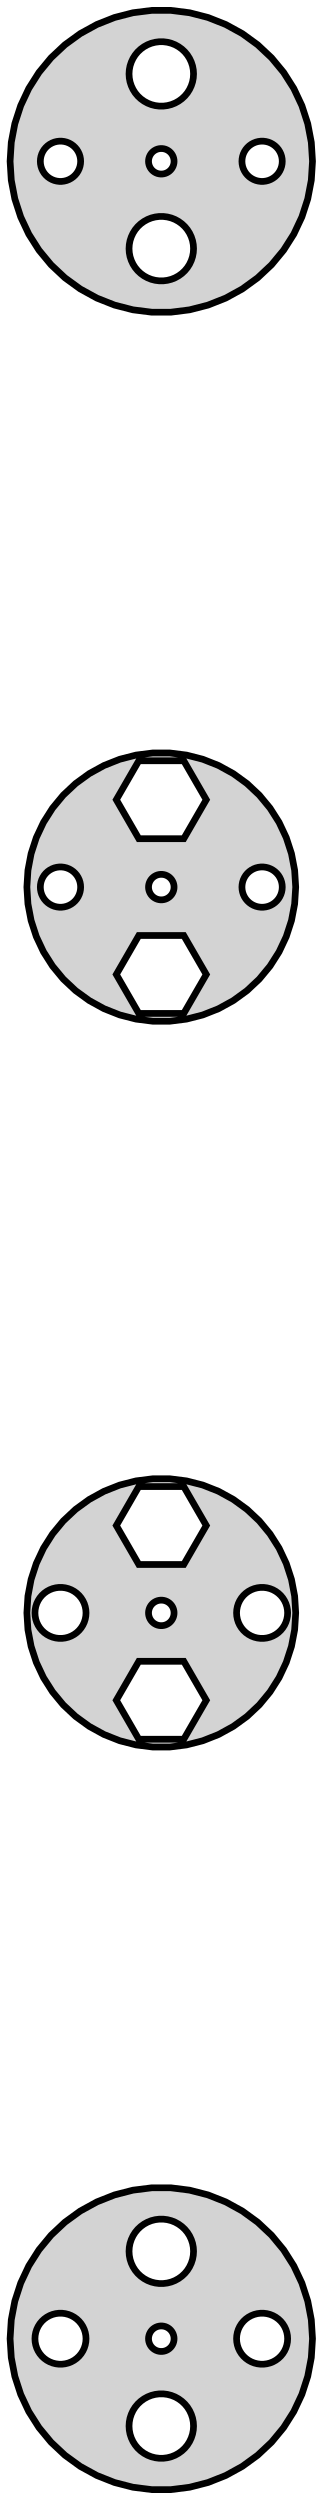
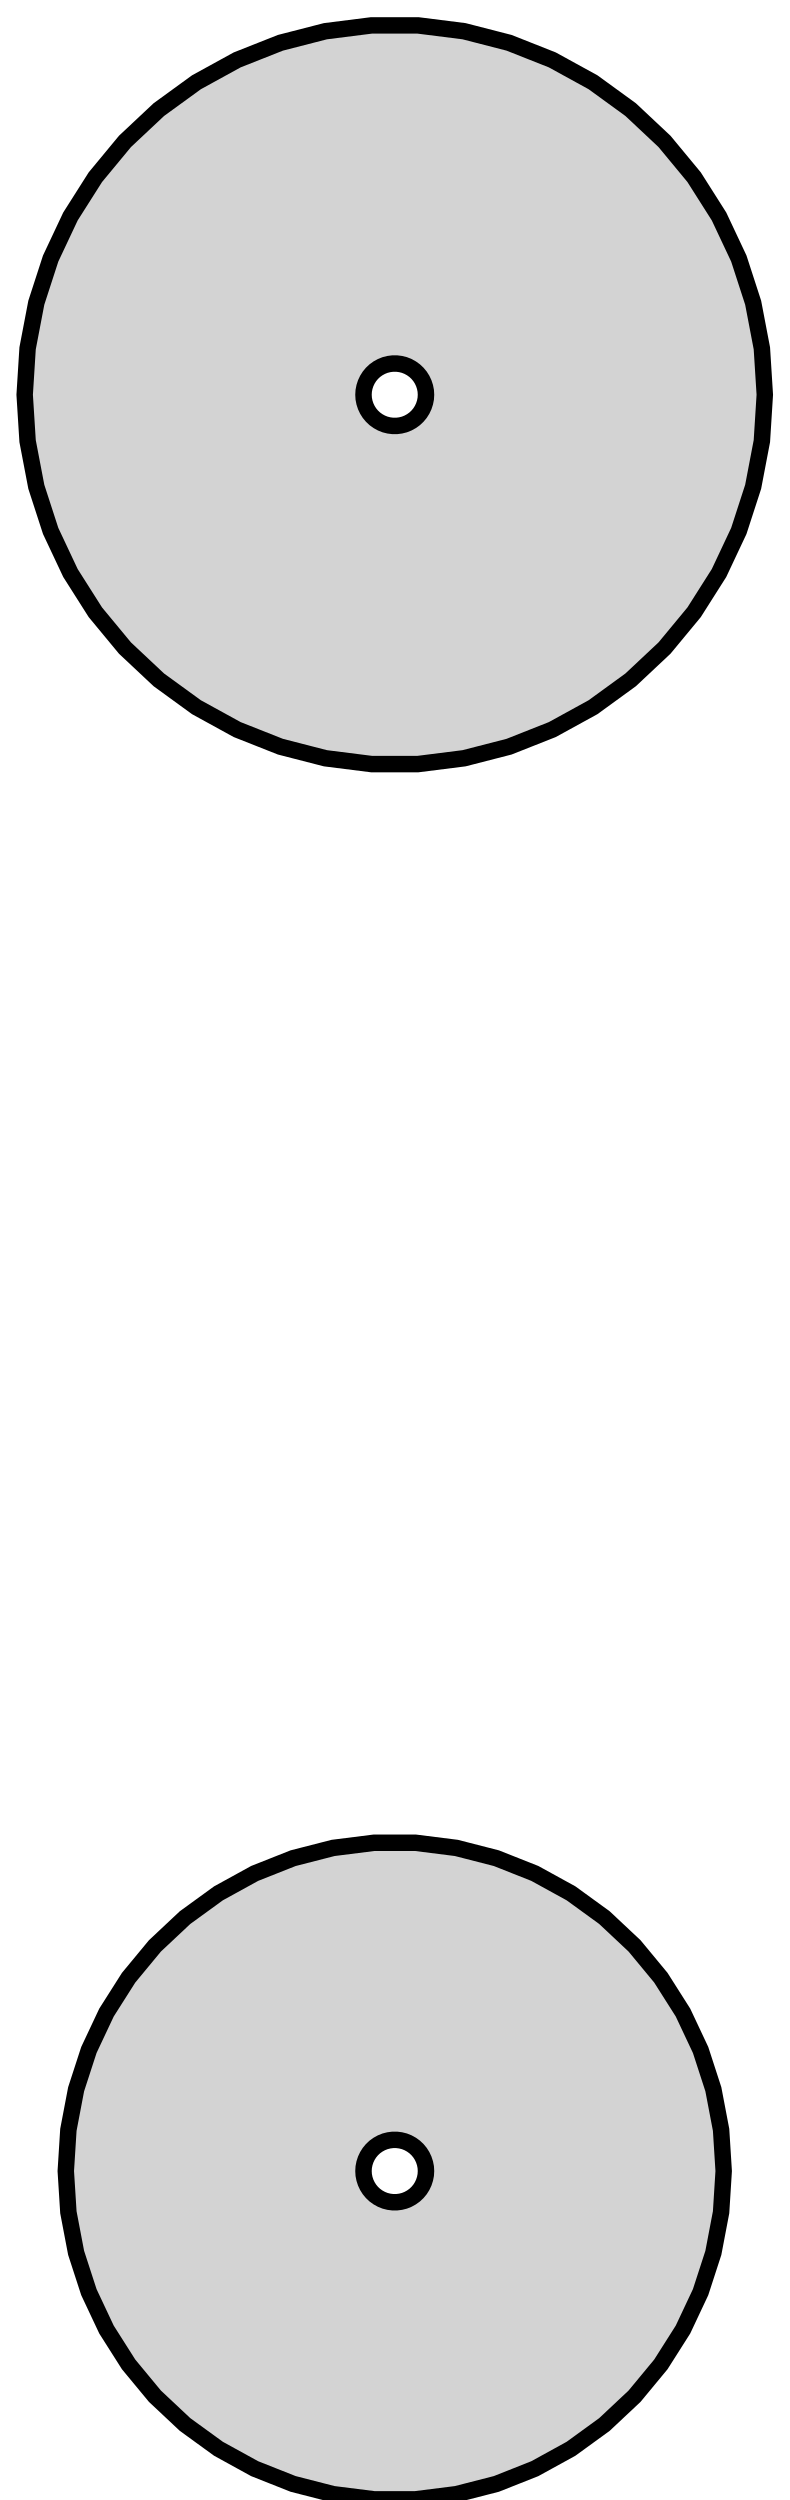
- <svg xmlns="http://www.w3.org/2000/svg" width="24mm" height="186mm" viewBox="-12 -174 24 186" version="1.1">
-   <path d=" M 2.108,-150.949 L 3.476,-151.301 L 4.79,-151.821 L 6.028,-152.501 L 7.171,-153.332 L 8.201,-154.299  L 9.101,-155.387 L 9.858,-156.58 L 10.46,-157.859 L 10.896,-159.202 L 11.161,-160.59 L 11.25,-162  L 11.161,-163.41 L 10.896,-164.798 L 10.46,-166.141 L 9.858,-167.42 L 9.101,-168.613 L 8.201,-169.701  L 7.171,-170.668 L 6.028,-171.499 L 4.79,-172.179 L 3.476,-172.699 L 2.108,-173.051 L 0.706,-173.228  L -0.706,-173.228 L -2.108,-173.051 L -3.476,-172.699 L -4.79,-172.179 L -6.028,-171.499 L -7.171,-170.668  L -8.201,-169.701 L -9.101,-168.613 L -9.858,-167.42 L -10.46,-166.141 L -10.896,-164.798 L -11.161,-163.41  L -11.25,-162 L -11.161,-160.59 L -10.896,-159.202 L -10.46,-157.859 L -9.858,-156.58 L -9.101,-155.387  L -8.201,-154.299 L -7.171,-153.332 L -6.028,-152.501 L -4.79,-151.821 L -3.476,-151.301 L -2.108,-150.949  L -0.706,-150.772 L 0.706,-150.772 z M -0.151,-166.105 L -0.45,-166.143 L -0.742,-166.217 L -1.022,-166.328 L -1.286,-166.474 L -1.53,-166.651  L -1.75,-166.857 L -1.942,-167.089 L -2.103,-167.344 L -2.231,-167.617 L -2.325,-167.903 L -2.381,-168.199  L -2.4,-168.5 L -2.381,-168.801 L -2.325,-169.097 L -2.231,-169.383 L -2.103,-169.656 L -1.942,-169.911  L -1.75,-170.143 L -1.53,-170.349 L -1.286,-170.526 L -1.022,-170.672 L -0.742,-170.783 L -0.45,-170.857  L -0.151,-170.895 L 0.151,-170.895 L 0.45,-170.857 L 0.742,-170.783 L 1.022,-170.672 L 1.286,-170.526  L 1.53,-170.349 L 1.75,-170.143 L 1.942,-169.911 L 2.103,-169.656 L 2.231,-169.383 L 2.325,-169.097  L 2.381,-168.801 L 2.4,-168.5 L 2.381,-168.199 L 2.325,-167.903 L 2.231,-167.617 L 2.103,-167.344  L 1.942,-167.089 L 1.75,-166.857 L 1.53,-166.651 L 1.286,-166.474 L 1.022,-166.328 L 0.742,-166.217  L 0.45,-166.143 L 0.151,-166.105 z M 7.406,-160.503 L 7.219,-160.527 L 7.036,-160.573 L 6.861,-160.643 L 6.696,-160.734 L 6.544,-160.844  L 6.407,-160.973 L 6.286,-161.118 L 6.186,-161.277 L 6.105,-161.448 L 6.047,-161.627 L 6.012,-161.812  L 6,-162 L 6.012,-162.188 L 6.047,-162.373 L 6.105,-162.552 L 6.186,-162.723 L 6.286,-162.882  L 6.407,-163.027 L 6.544,-163.156 L 6.696,-163.266 L 6.861,-163.357 L 7.036,-163.427 L 7.219,-163.473  L 7.406,-163.497 L 7.594,-163.497 L 7.781,-163.473 L 7.964,-163.427 L 8.139,-163.357 L 8.304,-163.266  L 8.456,-163.156 L 8.593,-163.027 L 8.714,-162.882 L 8.814,-162.723 L 8.895,-162.552 L 8.953,-162.373  L 8.988,-162.188 L 9,-162 L 8.988,-161.812 L 8.953,-161.627 L 8.895,-161.448 L 8.814,-161.277  L 8.714,-161.118 L 8.593,-160.973 L 8.456,-160.844 L 8.304,-160.734 L 8.139,-160.643 L 7.964,-160.573  L 7.781,-160.527 L 7.594,-160.503 z M -7.594,-160.503 L -7.781,-160.527 L -7.964,-160.573 L -8.139,-160.643 L -8.304,-160.734 L -8.456,-160.844  L -8.593,-160.973 L -8.714,-161.118 L -8.814,-161.277 L -8.895,-161.448 L -8.953,-161.627 L -8.988,-161.812  L -9,-162 L -8.988,-162.188 L -8.953,-162.373 L -8.895,-162.552 L -8.814,-162.723 L -8.714,-162.882  L -8.593,-163.027 L -8.456,-163.156 L -8.304,-163.266 L -8.139,-163.357 L -7.964,-163.427 L -7.781,-163.473  L -7.594,-163.497 L -7.406,-163.497 L -7.219,-163.473 L -7.036,-163.427 L -6.861,-163.357 L -6.696,-163.266  L -6.544,-163.156 L -6.407,-163.027 L -6.286,-162.882 L -6.186,-162.723 L -6.105,-162.552 L -6.047,-162.373  L -6.012,-162.188 L -6,-162 L -6.012,-161.812 L -6.047,-161.627 L -6.105,-161.448 L -6.186,-161.277  L -6.286,-161.118 L -6.407,-160.973 L -6.544,-160.844 L -6.696,-160.734 L -6.861,-160.643 L -7.036,-160.573  L -7.219,-160.527 L -7.406,-160.503 z M -0.06,-161.052 L -0.178,-161.067 L -0.294,-161.096 L -0.404,-161.14 L -0.509,-161.198 L -0.606,-161.268  L -0.693,-161.35 L -0.769,-161.442 L -0.832,-161.542 L -0.883,-161.65 L -0.92,-161.764 L -0.943,-161.881  L -0.95,-162 L -0.943,-162.119 L -0.92,-162.236 L -0.883,-162.35 L -0.832,-162.458 L -0.769,-162.558  L -0.693,-162.65 L -0.606,-162.732 L -0.509,-162.802 L -0.404,-162.86 L -0.294,-162.904 L -0.178,-162.933  L -0.06,-162.948 L 0.06,-162.948 L 0.178,-162.933 L 0.294,-162.904 L 0.404,-162.86 L 0.509,-162.802  L 0.606,-162.732 L 0.693,-162.65 L 0.769,-162.558 L 0.832,-162.458 L 0.883,-162.35 L 0.92,-162.236  L 0.943,-162.119 L 0.95,-162 L 0.943,-161.881 L 0.92,-161.764 L 0.883,-161.65 L 0.832,-161.542  L 0.769,-161.442 L 0.693,-161.35 L 0.606,-161.268 L 0.509,-161.198 L 0.404,-161.14 L 0.294,-161.096  L 0.178,-161.067 L 0.06,-161.052 z M -0.151,-153.105 L -0.45,-153.143 L -0.742,-153.217 L -1.022,-153.328 L -1.286,-153.474 L -1.53,-153.651  L -1.75,-153.857 L -1.942,-154.089 L -2.103,-154.344 L -2.231,-154.617 L -2.325,-154.903 L -2.381,-155.199  L -2.4,-155.5 L -2.381,-155.801 L -2.325,-156.097 L -2.231,-156.383 L -2.103,-156.656 L -1.942,-156.911  L -1.75,-157.143 L -1.53,-157.349 L -1.286,-157.526 L -1.022,-157.672 L -0.742,-157.783 L -0.45,-157.857  L -0.151,-157.895 L 0.151,-157.895 L 0.45,-157.857 L 0.742,-157.783 L 1.022,-157.672 L 1.286,-157.526  L 1.53,-157.349 L 1.75,-157.143 L 1.942,-156.911 L 2.103,-156.656 L 2.231,-156.383 L 2.325,-156.097  L 2.381,-155.801 L 2.4,-155.5 L 2.381,-155.199 L 2.325,-154.903 L 2.231,-154.617 L 2.103,-154.344  L 1.942,-154.089 L 1.75,-153.857 L 1.53,-153.651 L 1.286,-153.474 L 1.022,-153.328 L 0.742,-153.217  L 0.45,-153.143 L 0.151,-153.105 z M 1.874,-98.177 L 3.09,-98.489 L 4.258,-98.952 L 5.358,-99.557 L 6.374,-100.295 L 7.29,-101.155  L 8.09,-102.122 L 8.763,-103.182 L 9.298,-104.319 L 9.686,-105.513 L 9.921,-106.747 L 10,-108  L 9.921,-109.253 L 9.686,-110.487 L 9.298,-111.681 L 8.763,-112.818 L 8.09,-113.878 L 7.29,-114.845  L 6.374,-115.705 L 5.358,-116.443 L 4.258,-117.048 L 3.09,-117.511 L 1.874,-117.823 L 0.628,-117.98  L -0.628,-117.98 L -1.874,-117.823 L -3.09,-117.511 L -4.258,-117.048 L -5.358,-116.443 L -6.374,-115.705  L -7.29,-114.845 L -8.09,-113.878 L -8.763,-112.818 L -9.298,-111.681 L -9.686,-110.487 L -9.921,-109.253  L -10,-108 L -9.921,-106.747 L -9.686,-105.513 L -9.298,-104.319 L -8.763,-103.182 L -8.09,-102.122  L -7.29,-101.155 L -6.374,-100.295 L -5.358,-99.557 L -4.258,-98.952 L -3.09,-98.489 L -1.874,-98.177  L -0.628,-98.02 L 0.628,-98.02 z M -1.673,-111.602 L -3.347,-114.5 L -1.673,-117.398 L 1.673,-117.398 L 3.347,-114.5 L 1.673,-111.602  z M -7.594,-106.503 L -7.781,-106.527 L -7.964,-106.573 L -8.139,-106.643 L -8.304,-106.734 L -8.456,-106.844  L -8.593,-106.973 L -8.714,-107.118 L -8.814,-107.277 L -8.895,-107.448 L -8.953,-107.627 L -8.988,-107.812  L -9,-108 L -8.988,-108.188 L -8.953,-108.373 L -8.895,-108.552 L -8.814,-108.723 L -8.714,-108.882  L -8.593,-109.027 L -8.456,-109.156 L -8.304,-109.266 L -8.139,-109.357 L -7.964,-109.427 L -7.781,-109.473  L -7.594,-109.497 L -7.406,-109.497 L -7.219,-109.473 L -7.036,-109.427 L -6.861,-109.357 L -6.696,-109.266  L -6.544,-109.156 L -6.407,-109.027 L -6.286,-108.882 L -6.186,-108.723 L -6.105,-108.552 L -6.047,-108.373  L -6.012,-108.188 L -6,-108 L -6.012,-107.812 L -6.047,-107.627 L -6.105,-107.448 L -6.186,-107.277  L -6.286,-107.118 L -6.407,-106.973 L -6.544,-106.844 L -6.696,-106.734 L -6.861,-106.643 L -7.036,-106.573  L -7.219,-106.527 L -7.406,-106.503 z M 7.406,-106.503 L 7.219,-106.527 L 7.036,-106.573 L 6.861,-106.643 L 6.696,-106.734 L 6.544,-106.844  L 6.407,-106.973 L 6.286,-107.118 L 6.186,-107.277 L 6.105,-107.448 L 6.047,-107.627 L 6.012,-107.812  L 6,-108 L 6.012,-108.188 L 6.047,-108.373 L 6.105,-108.552 L 6.186,-108.723 L 6.286,-108.882  L 6.407,-109.027 L 6.544,-109.156 L 6.696,-109.266 L 6.861,-109.357 L 7.036,-109.427 L 7.219,-109.473  L 7.406,-109.497 L 7.594,-109.497 L 7.781,-109.473 L 7.964,-109.427 L 8.139,-109.357 L 8.304,-109.266  L 8.456,-109.156 L 8.593,-109.027 L 8.714,-108.882 L 8.814,-108.723 L 8.895,-108.552 L 8.953,-108.373  L 8.988,-108.188 L 9,-108 L 8.988,-107.812 L 8.953,-107.627 L 8.895,-107.448 L 8.814,-107.277  L 8.714,-107.118 L 8.593,-106.973 L 8.456,-106.844 L 8.304,-106.734 L 8.139,-106.643 L 7.964,-106.573  L 7.781,-106.527 L 7.594,-106.503 z M -0.06,-107.052 L -0.178,-107.067 L -0.294,-107.096 L -0.404,-107.14 L -0.509,-107.198 L -0.606,-107.268  L -0.693,-107.35 L -0.769,-107.442 L -0.832,-107.542 L -0.883,-107.65 L -0.92,-107.764 L -0.943,-107.881  L -0.95,-108 L -0.943,-108.119 L -0.92,-108.236 L -0.883,-108.35 L -0.832,-108.458 L -0.769,-108.558  L -0.693,-108.65 L -0.606,-108.732 L -0.509,-108.802 L -0.404,-108.86 L -0.294,-108.904 L -0.178,-108.933  L -0.06,-108.948 L 0.06,-108.948 L 0.178,-108.933 L 0.294,-108.904 L 0.404,-108.86 L 0.509,-108.802  L 0.606,-108.732 L 0.693,-108.65 L 0.769,-108.558 L 0.832,-108.458 L 0.883,-108.35 L 0.92,-108.236  L 0.943,-108.119 L 0.95,-108 L 0.943,-107.881 L 0.92,-107.764 L 0.883,-107.65 L 0.832,-107.542  L 0.769,-107.442 L 0.693,-107.35 L 0.606,-107.268 L 0.509,-107.198 L 0.404,-107.14 L 0.294,-107.096  L 0.178,-107.067 L 0.06,-107.052 z M -1.673,-98.602 L -3.347,-101.5 L -1.673,-104.398 L 1.673,-104.398 L 3.347,-101.5 L 1.673,-98.602  z M 1.874,-44.177 L 3.09,-44.489 L 4.258,-44.952 L 5.358,-45.557 L 6.374,-46.295 L 7.29,-47.154  L 8.09,-48.122 L 8.763,-49.182 L 9.298,-50.319 L 9.686,-51.513 L 9.921,-52.747 L 10,-54  L 9.921,-55.253 L 9.686,-56.487 L 9.298,-57.681 L 8.763,-58.818 L 8.09,-59.878 L 7.29,-60.846  L 6.374,-61.705 L 5.358,-62.443 L 4.258,-63.048 L 3.09,-63.511 L 1.874,-63.823 L 0.628,-63.98  L -0.628,-63.98 L -1.874,-63.823 L -3.09,-63.511 L -4.258,-63.048 L -5.358,-62.443 L -6.374,-61.705  L -7.29,-60.846 L -8.09,-59.878 L -8.763,-58.818 L -9.298,-57.681 L -9.686,-56.487 L -9.921,-55.253  L -10,-54 L -9.921,-52.747 L -9.686,-51.513 L -9.298,-50.319 L -8.763,-49.182 L -8.09,-48.122  L -7.29,-47.154 L -6.374,-46.295 L -5.358,-45.557 L -4.258,-44.952 L -3.09,-44.489 L -1.874,-44.177  L -0.628,-44.02 L 0.628,-44.02 z M -1.673,-57.602 L -3.347,-60.5 L -1.673,-63.398 L 1.673,-63.398 L 3.347,-60.5 L 1.673,-57.602  z M 7.381,-52.104 L 7.144,-52.134 L 6.913,-52.193 L 6.691,-52.281 L 6.482,-52.396 L 6.289,-52.536  L 6.115,-52.699 L 5.963,-52.883 L 5.835,-53.085 L 5.733,-53.301 L 5.66,-53.528 L 5.615,-53.762  L 5.6,-54 L 5.615,-54.238 L 5.66,-54.472 L 5.733,-54.699 L 5.835,-54.915 L 5.963,-55.117  L 6.115,-55.301 L 6.289,-55.464 L 6.482,-55.604 L 6.691,-55.719 L 6.913,-55.807 L 7.144,-55.866  L 7.381,-55.896 L 7.619,-55.896 L 7.856,-55.866 L 8.087,-55.807 L 8.309,-55.719 L 8.518,-55.604  L 8.711,-55.464 L 8.885,-55.301 L 9.037,-55.117 L 9.165,-54.915 L 9.267,-54.699 L 9.34,-54.472  L 9.385,-54.238 L 9.4,-54 L 9.385,-53.762 L 9.34,-53.528 L 9.267,-53.301 L 9.165,-53.085  L 9.037,-52.883 L 8.885,-52.699 L 8.711,-52.536 L 8.518,-52.396 L 8.309,-52.281 L 8.087,-52.193  L 7.856,-52.134 L 7.619,-52.104 z M -7.619,-52.104 L -7.856,-52.134 L -8.087,-52.193 L -8.309,-52.281 L -8.518,-52.396 L -8.711,-52.536  L -8.885,-52.699 L -9.037,-52.883 L -9.165,-53.085 L -9.267,-53.301 L -9.34,-53.528 L -9.385,-53.762  L -9.4,-54 L -9.385,-54.238 L -9.34,-54.472 L -9.267,-54.699 L -9.165,-54.915 L -9.037,-55.117  L -8.885,-55.301 L -8.711,-55.464 L -8.518,-55.604 L -8.309,-55.719 L -8.087,-55.807 L -7.856,-55.866  L -7.619,-55.896 L -7.381,-55.896 L -7.144,-55.866 L -6.913,-55.807 L -6.691,-55.719 L -6.482,-55.604  L -6.289,-55.464 L -6.115,-55.301 L -5.963,-55.117 L -5.835,-54.915 L -5.733,-54.699 L -5.66,-54.472  L -5.615,-54.238 L -5.6,-54 L -5.615,-53.762 L -5.66,-53.528 L -5.733,-53.301 L -5.835,-53.085  L -5.963,-52.883 L -6.115,-52.699 L -6.289,-52.536 L -6.482,-52.396 L -6.691,-52.281 L -6.913,-52.193  L -7.144,-52.134 L -7.381,-52.104 z M -0.06,-53.052 L -0.178,-53.067 L -0.294,-53.096 L -0.404,-53.14 L -0.509,-53.198 L -0.606,-53.268  L -0.693,-53.35 L -0.769,-53.442 L -0.832,-53.542 L -0.883,-53.65 L -0.92,-53.764 L -0.943,-53.881  L -0.95,-54 L -0.943,-54.119 L -0.92,-54.236 L -0.883,-54.35 L -0.832,-54.458 L -0.769,-54.558  L -0.693,-54.65 L -0.606,-54.732 L -0.509,-54.802 L -0.404,-54.86 L -0.294,-54.904 L -0.178,-54.933  L -0.06,-54.948 L 0.06,-54.948 L 0.178,-54.933 L 0.294,-54.904 L 0.404,-54.86 L 0.509,-54.802  L 0.606,-54.732 L 0.693,-54.65 L 0.769,-54.558 L 0.832,-54.458 L 0.883,-54.35 L 0.92,-54.236  L 0.943,-54.119 L 0.95,-54 L 0.943,-53.881 L 0.92,-53.764 L 0.883,-53.65 L 0.832,-53.542  L 0.769,-53.442 L 0.693,-53.35 L 0.606,-53.268 L 0.509,-53.198 L 0.404,-53.14 L 0.294,-53.096  L 0.178,-53.067 L 0.06,-53.052 z M -1.673,-44.602 L -3.347,-47.5 L -1.673,-50.398 L 1.673,-50.398 L 3.347,-47.5 L 1.673,-44.602  z M 2.108,11.051 L 3.476,10.699 L 4.79,10.179 L 6.028,9.499 L 7.171,8.668 L 8.201,7.701  L 9.101,6.613 L 9.858,5.42 L 10.46,4.141 L 10.896,2.798 L 11.161,1.41 L 11.25,-0  L 11.161,-1.41 L 10.896,-2.798 L 10.46,-4.141 L 9.858,-5.42 L 9.101,-6.613 L 8.201,-7.701  L 7.171,-8.668 L 6.028,-9.499 L 4.79,-10.179 L 3.476,-10.699 L 2.108,-11.051 L 0.706,-11.228  L -0.706,-11.228 L -2.108,-11.051 L -3.476,-10.699 L -4.79,-10.179 L -6.028,-9.499 L -7.171,-8.668  L -8.201,-7.701 L -9.101,-6.613 L -9.858,-5.42 L -10.46,-4.141 L -10.896,-2.798 L -11.161,-1.41  L -11.25,-0 L -11.161,1.41 L -10.896,2.798 L -10.46,4.141 L -9.858,5.42 L -9.101,6.613  L -8.201,7.701 L -7.171,8.668 L -6.028,9.499 L -4.79,10.179 L -3.476,10.699 L -2.108,11.051  L -0.706,11.228 L 0.706,11.228 z M -0.151,-4.105 L -0.45,-4.143 L -0.742,-4.217 L -1.022,-4.328 L -1.286,-4.474 L -1.53,-4.651  L -1.75,-4.857 L -1.942,-5.089 L -2.103,-5.344 L -2.231,-5.617 L -2.325,-5.903 L -2.381,-6.199  L -2.4,-6.5 L -2.381,-6.801 L -2.325,-7.097 L -2.231,-7.383 L -2.103,-7.656 L -1.942,-7.911  L -1.75,-8.143 L -1.53,-8.349 L -1.286,-8.526 L -1.022,-8.672 L -0.742,-8.783 L -0.45,-8.857  L -0.151,-8.895 L 0.151,-8.895 L 0.45,-8.857 L 0.742,-8.783 L 1.022,-8.672 L 1.286,-8.526  L 1.53,-8.349 L 1.75,-8.143 L 1.942,-7.911 L 2.103,-7.656 L 2.231,-7.383 L 2.325,-7.097  L 2.381,-6.801 L 2.4,-6.5 L 2.381,-6.199 L 2.325,-5.903 L 2.231,-5.617 L 2.103,-5.344  L 1.942,-5.089 L 1.75,-4.857 L 1.53,-4.651 L 1.286,-4.474 L 1.022,-4.328 L 0.742,-4.217  L 0.45,-4.143 L 0.151,-4.105 z M -7.619,1.896 L -7.856,1.866 L -8.087,1.807 L -8.309,1.719 L -8.518,1.604 L -8.711,1.464  L -8.885,1.301 L -9.037,1.117 L -9.165,0.915 L -9.267,0.699 L -9.34,0.473 L -9.385,0.238  L -9.4,-0 L -9.385,-0.238 L -9.34,-0.473 L -9.267,-0.699 L -9.165,-0.915 L -9.037,-1.117  L -8.885,-1.301 L -8.711,-1.464 L -8.518,-1.604 L -8.309,-1.719 L -8.087,-1.807 L -7.856,-1.866  L -7.619,-1.896 L -7.381,-1.896 L -7.144,-1.866 L -6.913,-1.807 L -6.691,-1.719 L -6.482,-1.604  L -6.289,-1.464 L -6.115,-1.301 L -5.963,-1.117 L -5.835,-0.915 L -5.733,-0.699 L -5.66,-0.473  L -5.615,-0.238 L -5.6,-0 L -5.615,0.238 L -5.66,0.473 L -5.733,0.699 L -5.835,0.915  L -5.963,1.117 L -6.115,1.301 L -6.289,1.464 L -6.482,1.604 L -6.691,1.719 L -6.913,1.807  L -7.144,1.866 L -7.381,1.896 z M 7.381,1.896 L 7.144,1.866 L 6.913,1.807 L 6.691,1.719 L 6.482,1.604 L 6.289,1.464  L 6.115,1.301 L 5.963,1.117 L 5.835,0.915 L 5.733,0.699 L 5.66,0.473 L 5.615,0.238  L 5.6,-0 L 5.615,-0.238 L 5.66,-0.473 L 5.733,-0.699 L 5.835,-0.915 L 5.963,-1.117  L 6.115,-1.301 L 6.289,-1.464 L 6.482,-1.604 L 6.691,-1.719 L 6.913,-1.807 L 7.144,-1.866  L 7.381,-1.896 L 7.619,-1.896 L 7.856,-1.866 L 8.087,-1.807 L 8.309,-1.719 L 8.518,-1.604  L 8.711,-1.464 L 8.885,-1.301 L 9.037,-1.117 L 9.165,-0.915 L 9.267,-0.699 L 9.34,-0.473  L 9.385,-0.238 L 9.4,-0 L 9.385,0.238 L 9.34,0.473 L 9.267,0.699 L 9.165,0.915  L 9.037,1.117 L 8.885,1.301 L 8.711,1.464 L 8.518,1.604 L 8.309,1.719 L 8.087,1.807  L 7.856,1.866 L 7.619,1.896 z M -0.06,0.948 L -0.178,0.933 L -0.294,0.904 L -0.404,0.86 L -0.509,0.802 L -0.606,0.732  L -0.693,0.65 L -0.769,0.558 L -0.832,0.458 L -0.883,0.35 L -0.92,0.236 L -0.943,0.119  L -0.95,-0 L -0.943,-0.119 L -0.92,-0.236 L -0.883,-0.35 L -0.832,-0.458 L -0.769,-0.558  L -0.693,-0.65 L -0.606,-0.732 L -0.509,-0.802 L -0.404,-0.86 L -0.294,-0.904 L -0.178,-0.933  L -0.06,-0.948 L 0.06,-0.948 L 0.178,-0.933 L 0.294,-0.904 L 0.404,-0.86 L 0.509,-0.802  L 0.606,-0.732 L 0.693,-0.65 L 0.769,-0.558 L 0.832,-0.458 L 0.883,-0.35 L 0.92,-0.236  L 0.943,-0.119 L 0.95,-0 L 0.943,0.119 L 0.92,0.236 L 0.883,0.35 L 0.832,0.458  L 0.769,0.558 L 0.693,0.65 L 0.606,0.732 L 0.509,0.802 L 0.404,0.86 L 0.294,0.904  L 0.178,0.933 L 0.06,0.948 z M -0.151,8.895 L -0.45,8.857 L -0.742,8.783 L -1.022,8.672 L -1.286,8.526 L -1.53,8.349  L -1.75,8.143 L -1.942,7.911 L -2.103,7.656 L -2.231,7.383 L -2.325,7.097 L -2.381,6.801  L -2.4,6.5 L -2.381,6.199 L -2.325,5.903 L -2.231,5.617 L -2.103,5.344 L -1.942,5.089  L -1.75,4.857 L -1.53,4.651 L -1.286,4.474 L -1.022,4.328 L -0.742,4.217 L -0.45,4.143  L -0.151,4.105 L 0.151,4.105 L 0.45,4.143 L 0.742,4.217 L 1.022,4.328 L 1.286,4.474  L 1.53,4.651 L 1.75,4.857 L 1.942,5.089 L 2.103,5.344 L 2.231,5.617 L 2.325,5.903  L 2.381,6.199 L 2.4,6.5 L 2.381,6.801 L 2.325,7.097 L 2.231,7.383 L 2.103,7.656  L 1.942,7.911 L 1.75,8.143 L 1.53,8.349 L 1.286,8.526 L 1.022,8.672 L 0.742,8.783  L 0.45,8.857 L 0.151,8.895 z " stroke="black" fill="lightgray" stroke-width="0.5" />
+ <svg xmlns="http://www.w3.org/2000/svg" width="24mm" height="76mm" viewBox="-12 -174 24 76" version="1.1">
+   <path d=" M 2.108,-150.949 L 3.476,-151.301 L 4.79,-151.821 L 6.028,-152.501 L 7.171,-153.332 L 8.201,-154.299  L 9.101,-155.387 L 9.858,-156.58 L 10.46,-157.859 L 10.896,-159.202 L 11.161,-160.59 L 11.25,-162  L 11.161,-163.41 L 10.896,-164.798 L 10.46,-166.141 L 9.858,-167.42 L 9.101,-168.613 L 8.201,-169.701  L 7.171,-170.668 L 6.028,-171.499 L 4.79,-172.179 L 3.476,-172.699 L 2.108,-173.051 L 0.706,-173.228  L -0.706,-173.228 L -2.108,-173.051 L -3.476,-172.699 L -4.79,-172.179 L -6.028,-171.499 L -7.171,-170.668  L -8.201,-169.701 L -9.101,-168.613 L -9.858,-167.42 L -10.46,-166.141 L -10.896,-164.798 L -11.161,-163.41  L -11.25,-162 L -11.161,-160.59 L -10.896,-159.202 L -10.46,-157.859 L -9.858,-156.58 L -9.101,-155.387  L -8.201,-154.299 L -7.171,-153.332 L -6.028,-152.501 L -4.79,-151.821 L -3.476,-151.301 L -2.108,-150.949  L -0.706,-150.772 L 0.706,-150.772 z M -0.06,-161.052 L -0.178,-161.067 L -0.294,-161.096 L -0.404,-161.14 L -0.509,-161.198 L -0.606,-161.268  L -0.693,-161.35 L -0.769,-161.442 L -0.832,-161.542 L -0.883,-161.65 L -0.92,-161.764 L -0.943,-161.881  L -0.95,-162 L -0.943,-162.119 L -0.92,-162.236 L -0.883,-162.35 L -0.832,-162.458 L -0.769,-162.558  L -0.693,-162.65 L -0.606,-162.732 L -0.509,-162.802 L -0.404,-162.86 L -0.294,-162.904 L -0.178,-162.933  L -0.06,-162.948 L 0.06,-162.948 L 0.178,-162.933 L 0.294,-162.904 L 0.404,-162.86 L 0.509,-162.802  L 0.606,-162.732 L 0.693,-162.65 L 0.769,-162.558 L 0.832,-162.458 L 0.883,-162.35 L 0.92,-162.236  L 0.943,-162.119 L 0.95,-162 L 0.943,-161.881 L 0.92,-161.764 L 0.883,-161.65 L 0.832,-161.542  L 0.769,-161.442 L 0.693,-161.35 L 0.606,-161.268 L 0.509,-161.198 L 0.404,-161.14 L 0.294,-161.096  L 0.178,-161.067 L 0.06,-161.052 z M 1.874,-98.177 L 3.09,-98.489 L 4.258,-98.952 L 5.358,-99.557 L 6.374,-100.295 L 7.29,-101.155  L 8.09,-102.122 L 8.763,-103.182 L 9.298,-104.319 L 9.686,-105.513 L 9.921,-106.747 L 10,-108  L 9.921,-109.253 L 9.686,-110.487 L 9.298,-111.681 L 8.763,-112.818 L 8.09,-113.878 L 7.29,-114.845  L 6.374,-115.705 L 5.358,-116.443 L 4.258,-117.048 L 3.09,-117.511 L 1.874,-117.823 L 0.628,-117.98  L -0.628,-117.98 L -1.874,-117.823 L -3.09,-117.511 L -4.258,-117.048 L -5.358,-116.443 L -6.374,-115.705  L -7.29,-114.845 L -8.09,-113.878 L -8.763,-112.818 L -9.298,-111.681 L -9.686,-110.487 L -9.921,-109.253  L -10,-108 L -9.921,-106.747 L -9.686,-105.513 L -9.298,-104.319 L -8.763,-103.182 L -8.09,-102.122  L -7.29,-101.155 L -6.374,-100.295 L -5.358,-99.557 L -4.258,-98.952 L -3.09,-98.489 L -1.874,-98.177  L -0.628,-98.02 L 0.628,-98.02 z M -0.06,-107.052 L -0.178,-107.067 L -0.294,-107.096 L -0.404,-107.14 L -0.509,-107.198 L -0.606,-107.268  L -0.693,-107.35 L -0.769,-107.442 L -0.832,-107.542 L -0.883,-107.65 L -0.92,-107.764 L -0.943,-107.881  L -0.95,-108 L -0.943,-108.119 L -0.92,-108.236 L -0.883,-108.35 L -0.832,-108.458 L -0.769,-108.558  L -0.693,-108.65 L -0.606,-108.732 L -0.509,-108.802 L -0.404,-108.86 L -0.294,-108.904 L -0.178,-108.933  L -0.06,-108.948 L 0.06,-108.948 L 0.178,-108.933 L 0.294,-108.904 L 0.404,-108.86 L 0.509,-108.802  L 0.606,-108.732 L 0.693,-108.65 L 0.769,-108.558 L 0.832,-108.458 L 0.883,-108.35 L 0.92,-108.236  L 0.943,-108.119 L 0.95,-108 L 0.943,-107.881 L 0.92,-107.764 L 0.883,-107.65 L 0.832,-107.542  L 0.769,-107.442 L 0.693,-107.35 L 0.606,-107.268 L 0.509,-107.198 L 0.404,-107.14 L 0.294,-107.096  L 0.178,-107.067 L 0.06,-107.052 z " stroke="black" fill="lightgray" stroke-width="0.5" />
</svg>
